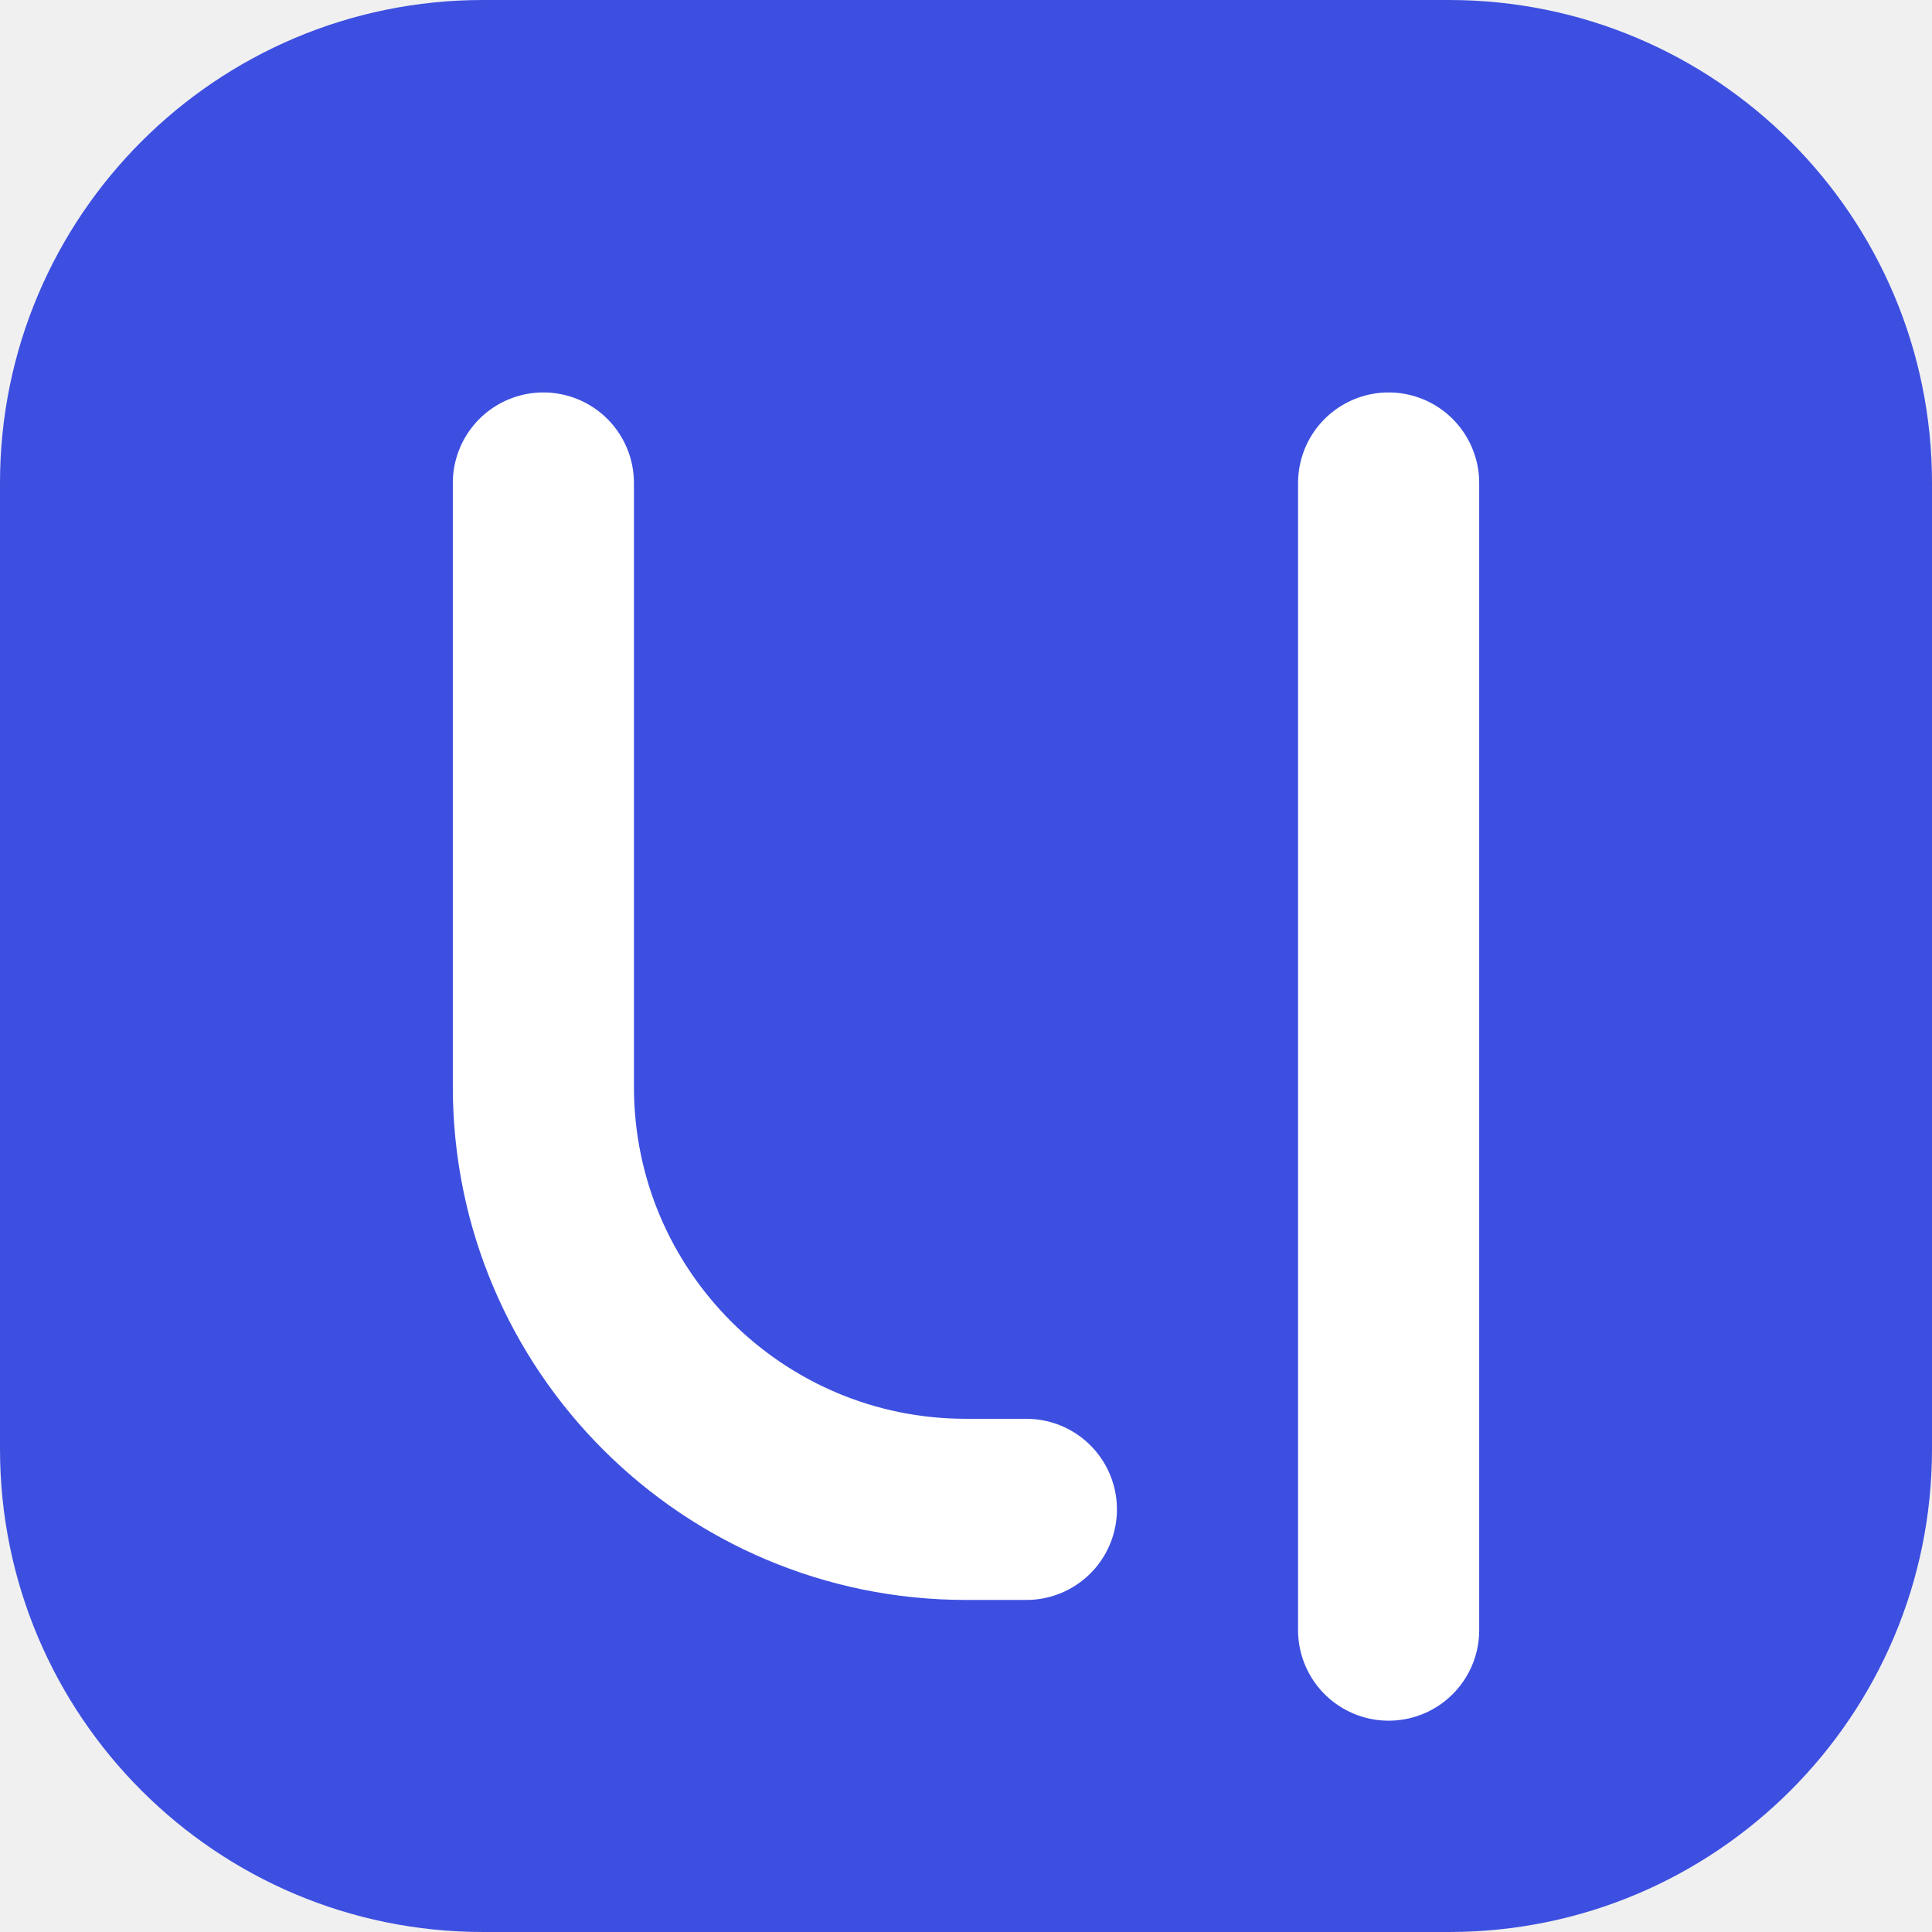
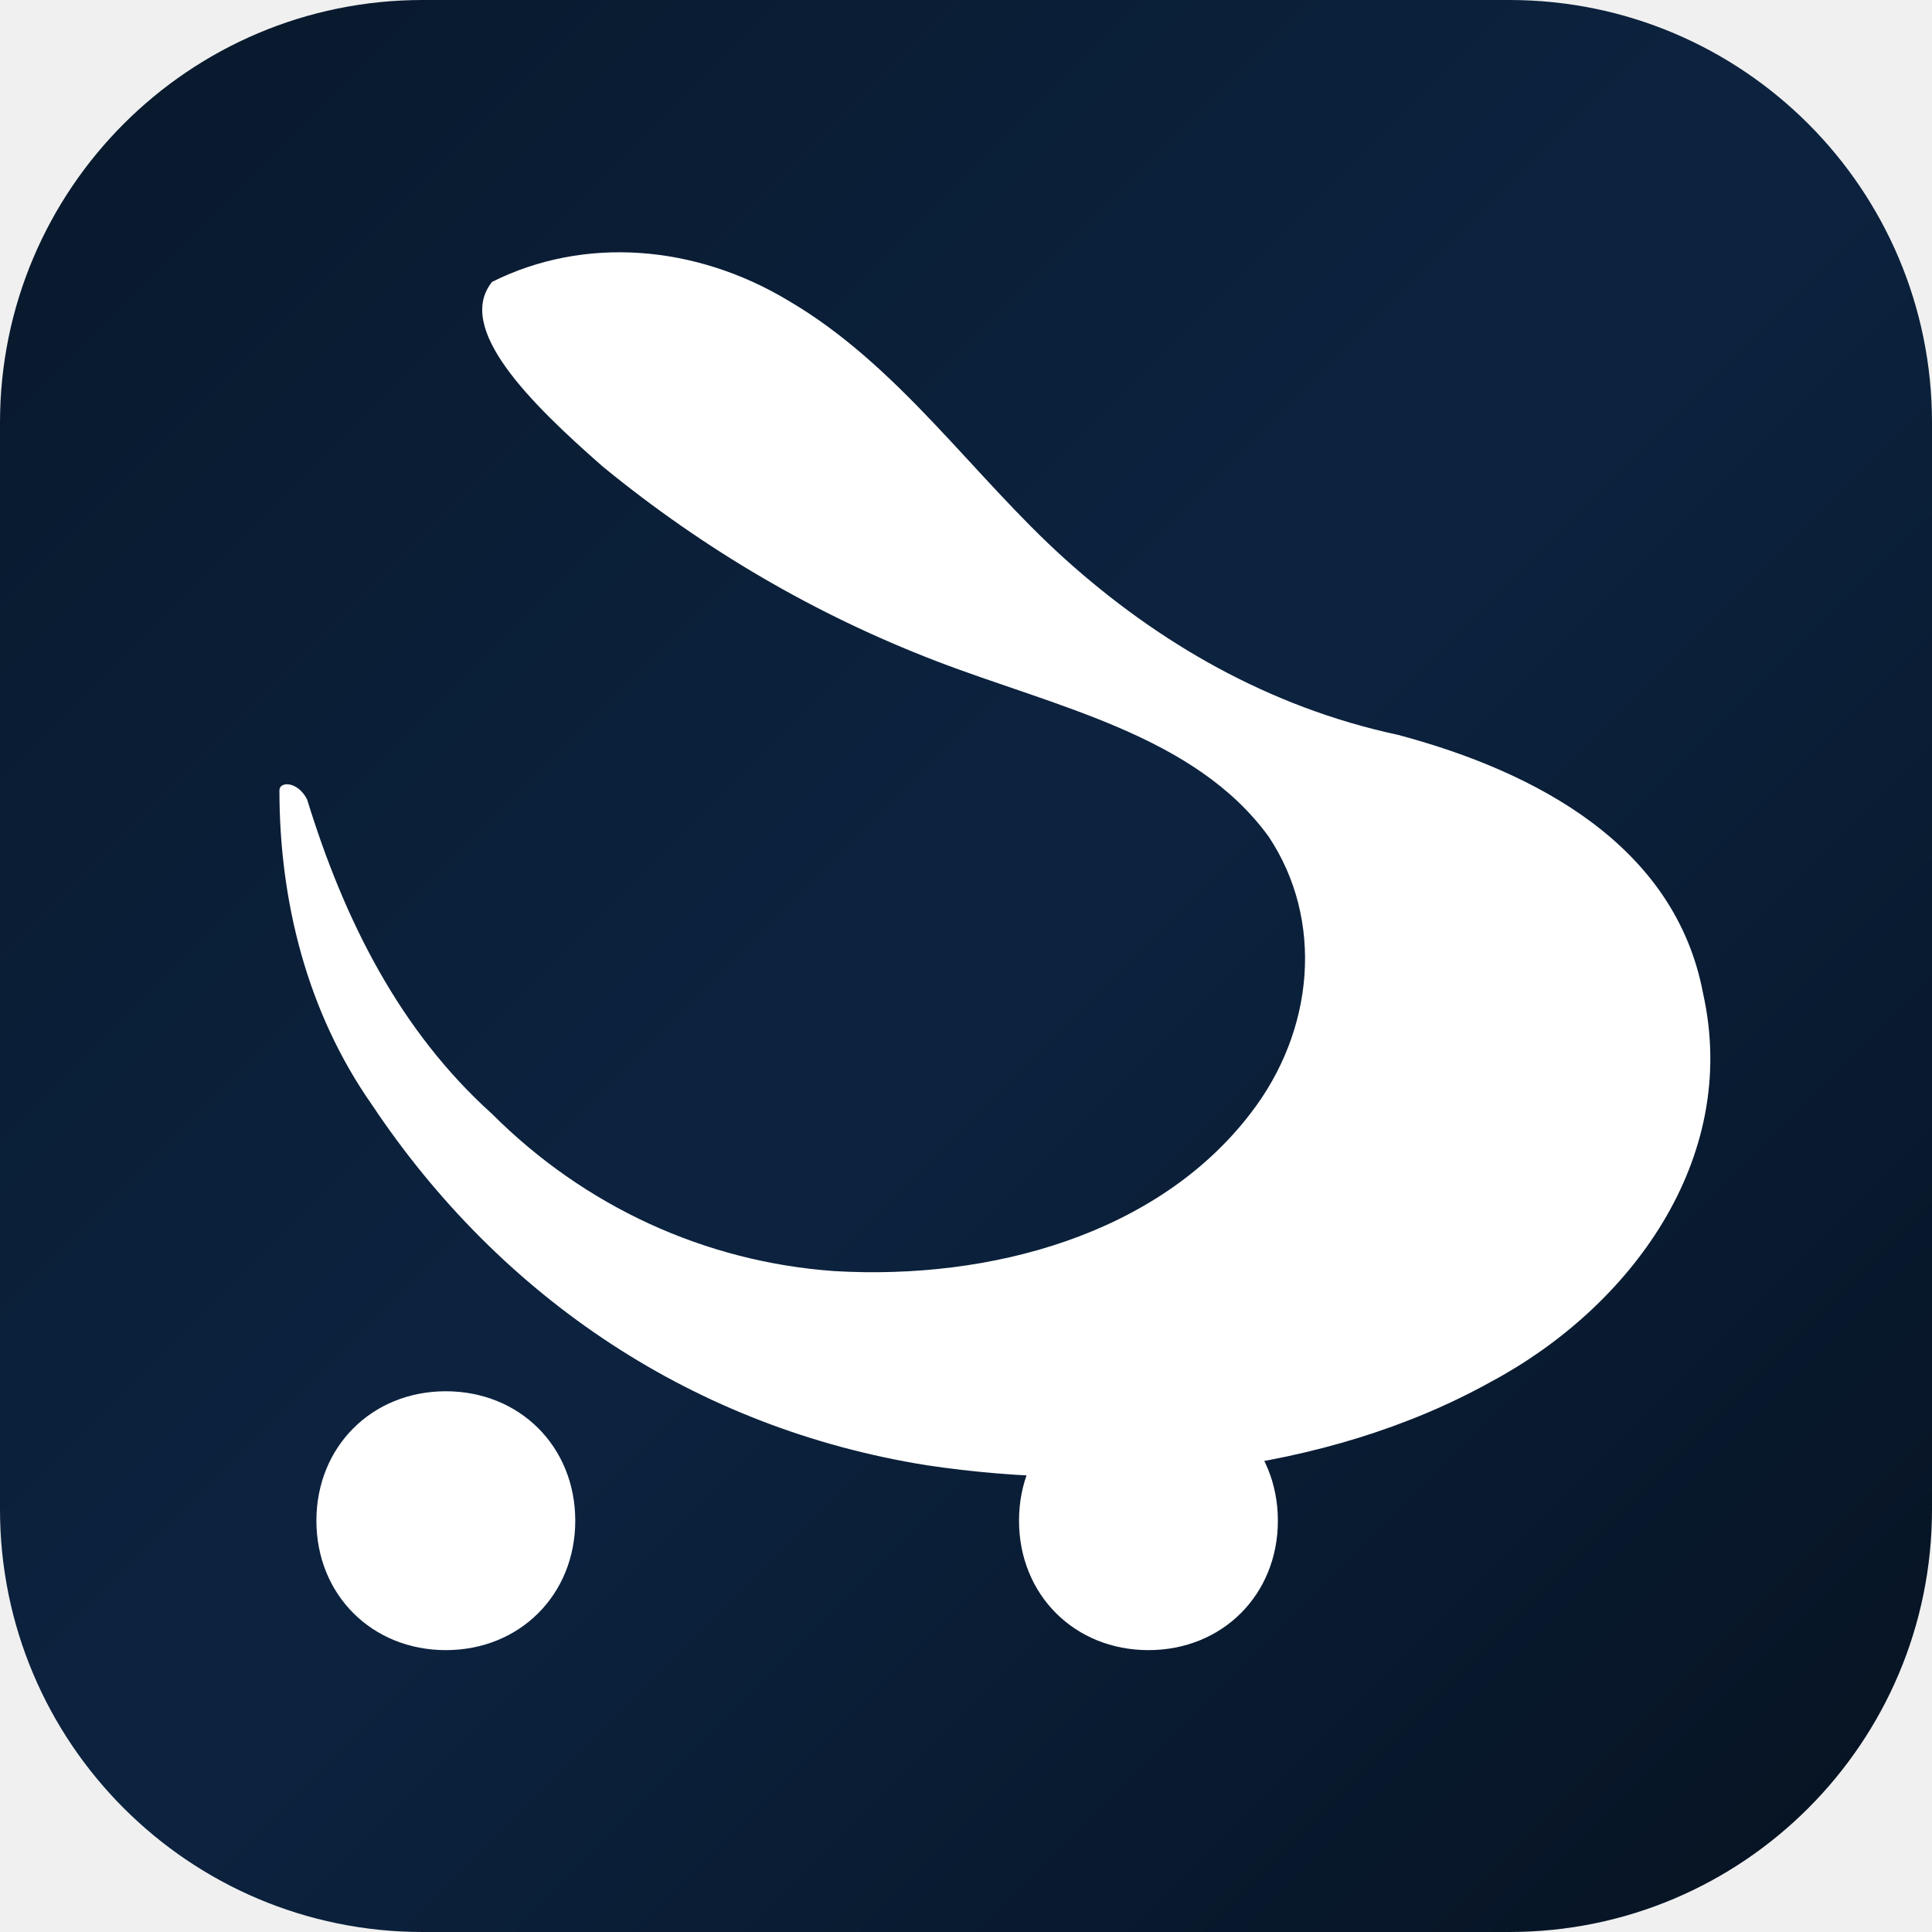
- <svg xmlns="http://www.w3.org/2000/svg" viewBox="0 0 32 32" fill="none">
-   <rect width="32" height="32" rx="8" fill="#3d4fe0" />
-   <path d="M9 8v10a7 7 0 0 0 7 7h1" stroke="white" stroke-width="3" stroke-linecap="round" fill="none" />
-   <line x1="23" y1="8" x2="23" y2="27" stroke="white" stroke-width="3" stroke-linecap="round" />
+ <svg xmlns="http://www.w3.org/2000/svg" viewBox="0 0 512 512">
+   <defs>
+     <linearGradient id="favBg" x1="0%" y1="0%" x2="100%" y2="100%">
+       <stop offset="0%" stop-color="#08182b" />
+       <stop offset="50%" stop-color="#0c2340" />
+       <stop offset="100%" stop-color="#061220" />
+     </linearGradient>
+   </defs>
+   <rect width="512" height="512" rx="112" fill="url(#favBg)" />
+   <g fill="#ffffff" transform="matrix(2.45, 0, 0, 2.45, 52, 60)">
+     <path d="M 32 6 C 42 1 54 2 64 8 C 76 15 84 27 94 36 C 104 45 116 52 130 55 C 145 59 160 67 163 83 C 167 101 155 117 140 125 C 122 135 99 137 79 134 C 54 130 33 116 19 95 C 12 85 9 73 9 61 C 9 60 11 60 12 62 C 16 75 22 87 32 96 C 42 106 55 112 69 113 C 86 114 104 109 114 96 C 121 87 122 75 116 66 C 108 55 93 52 80 47 C 67 42 55 35 44 26 C 36 19 28 11 32 6 Z" />
+     <path d="M 27 126 C 35 126 41 132 41 140 C 41 148 35 154 27 154 C 19 154 13 148 13 140 C 13 132 19 126 27 126 Z" />
+     <path d="M 103 126 C 111 126 117 132 117 140 C 117 148 111 154 103 154 C 95 154 89 148 89 140 C 89 132 95 126 103 126 Z" />
+   </g>
</svg>
